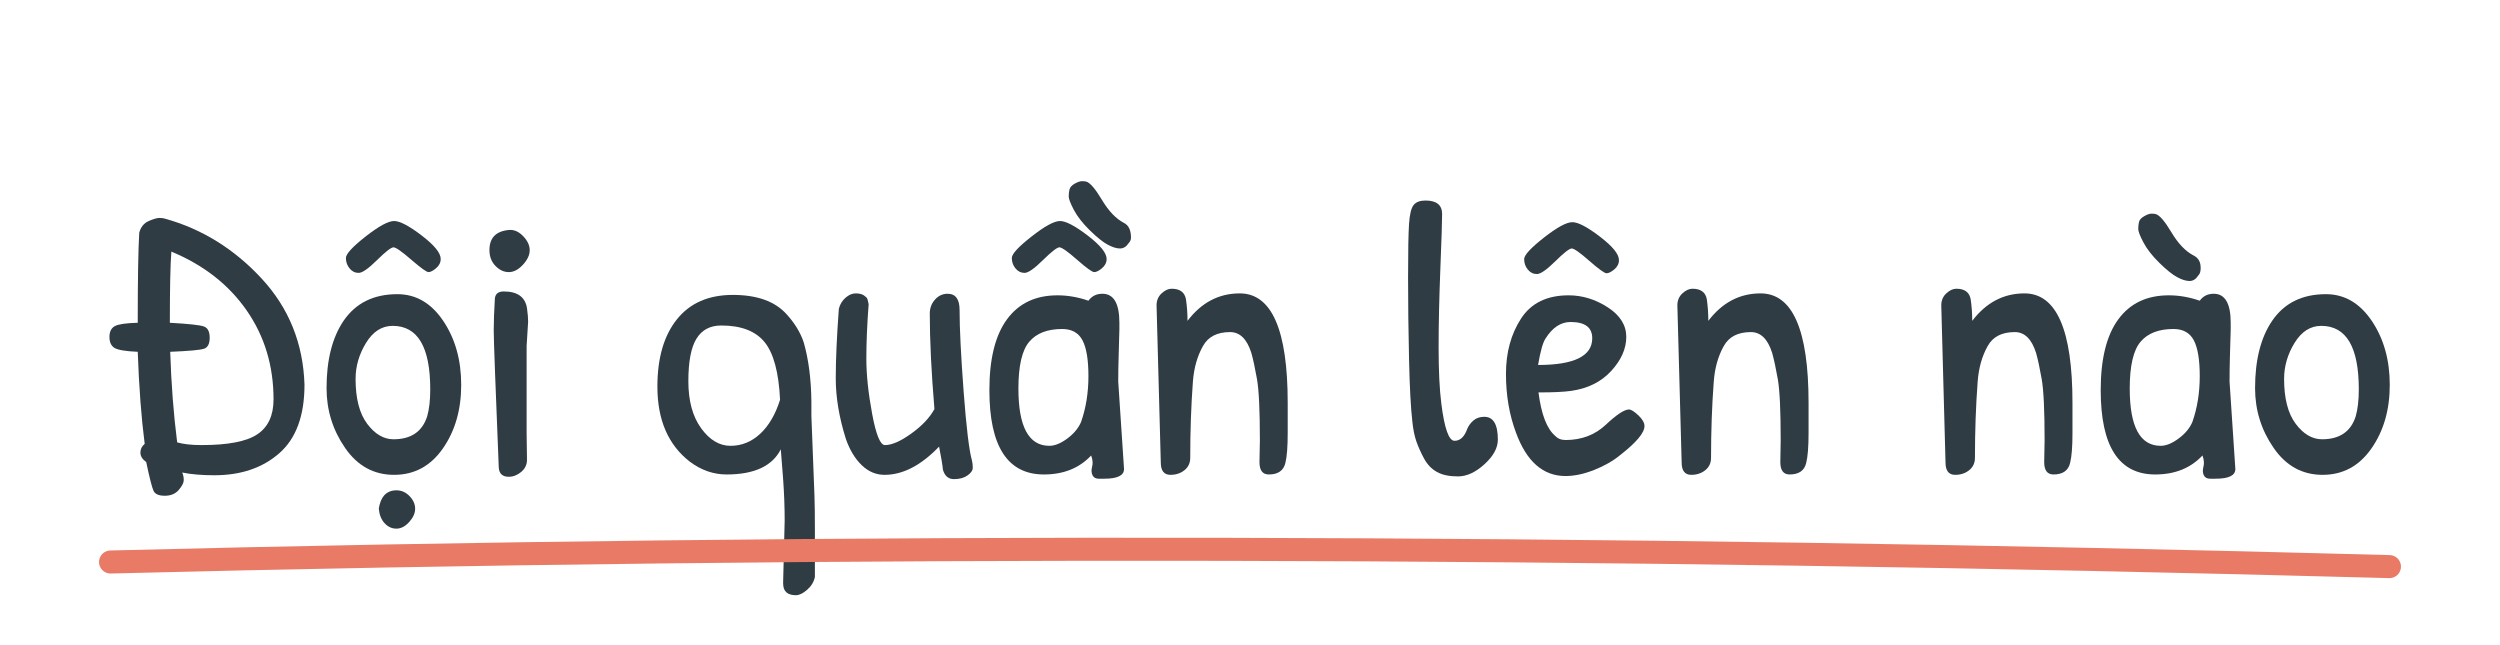
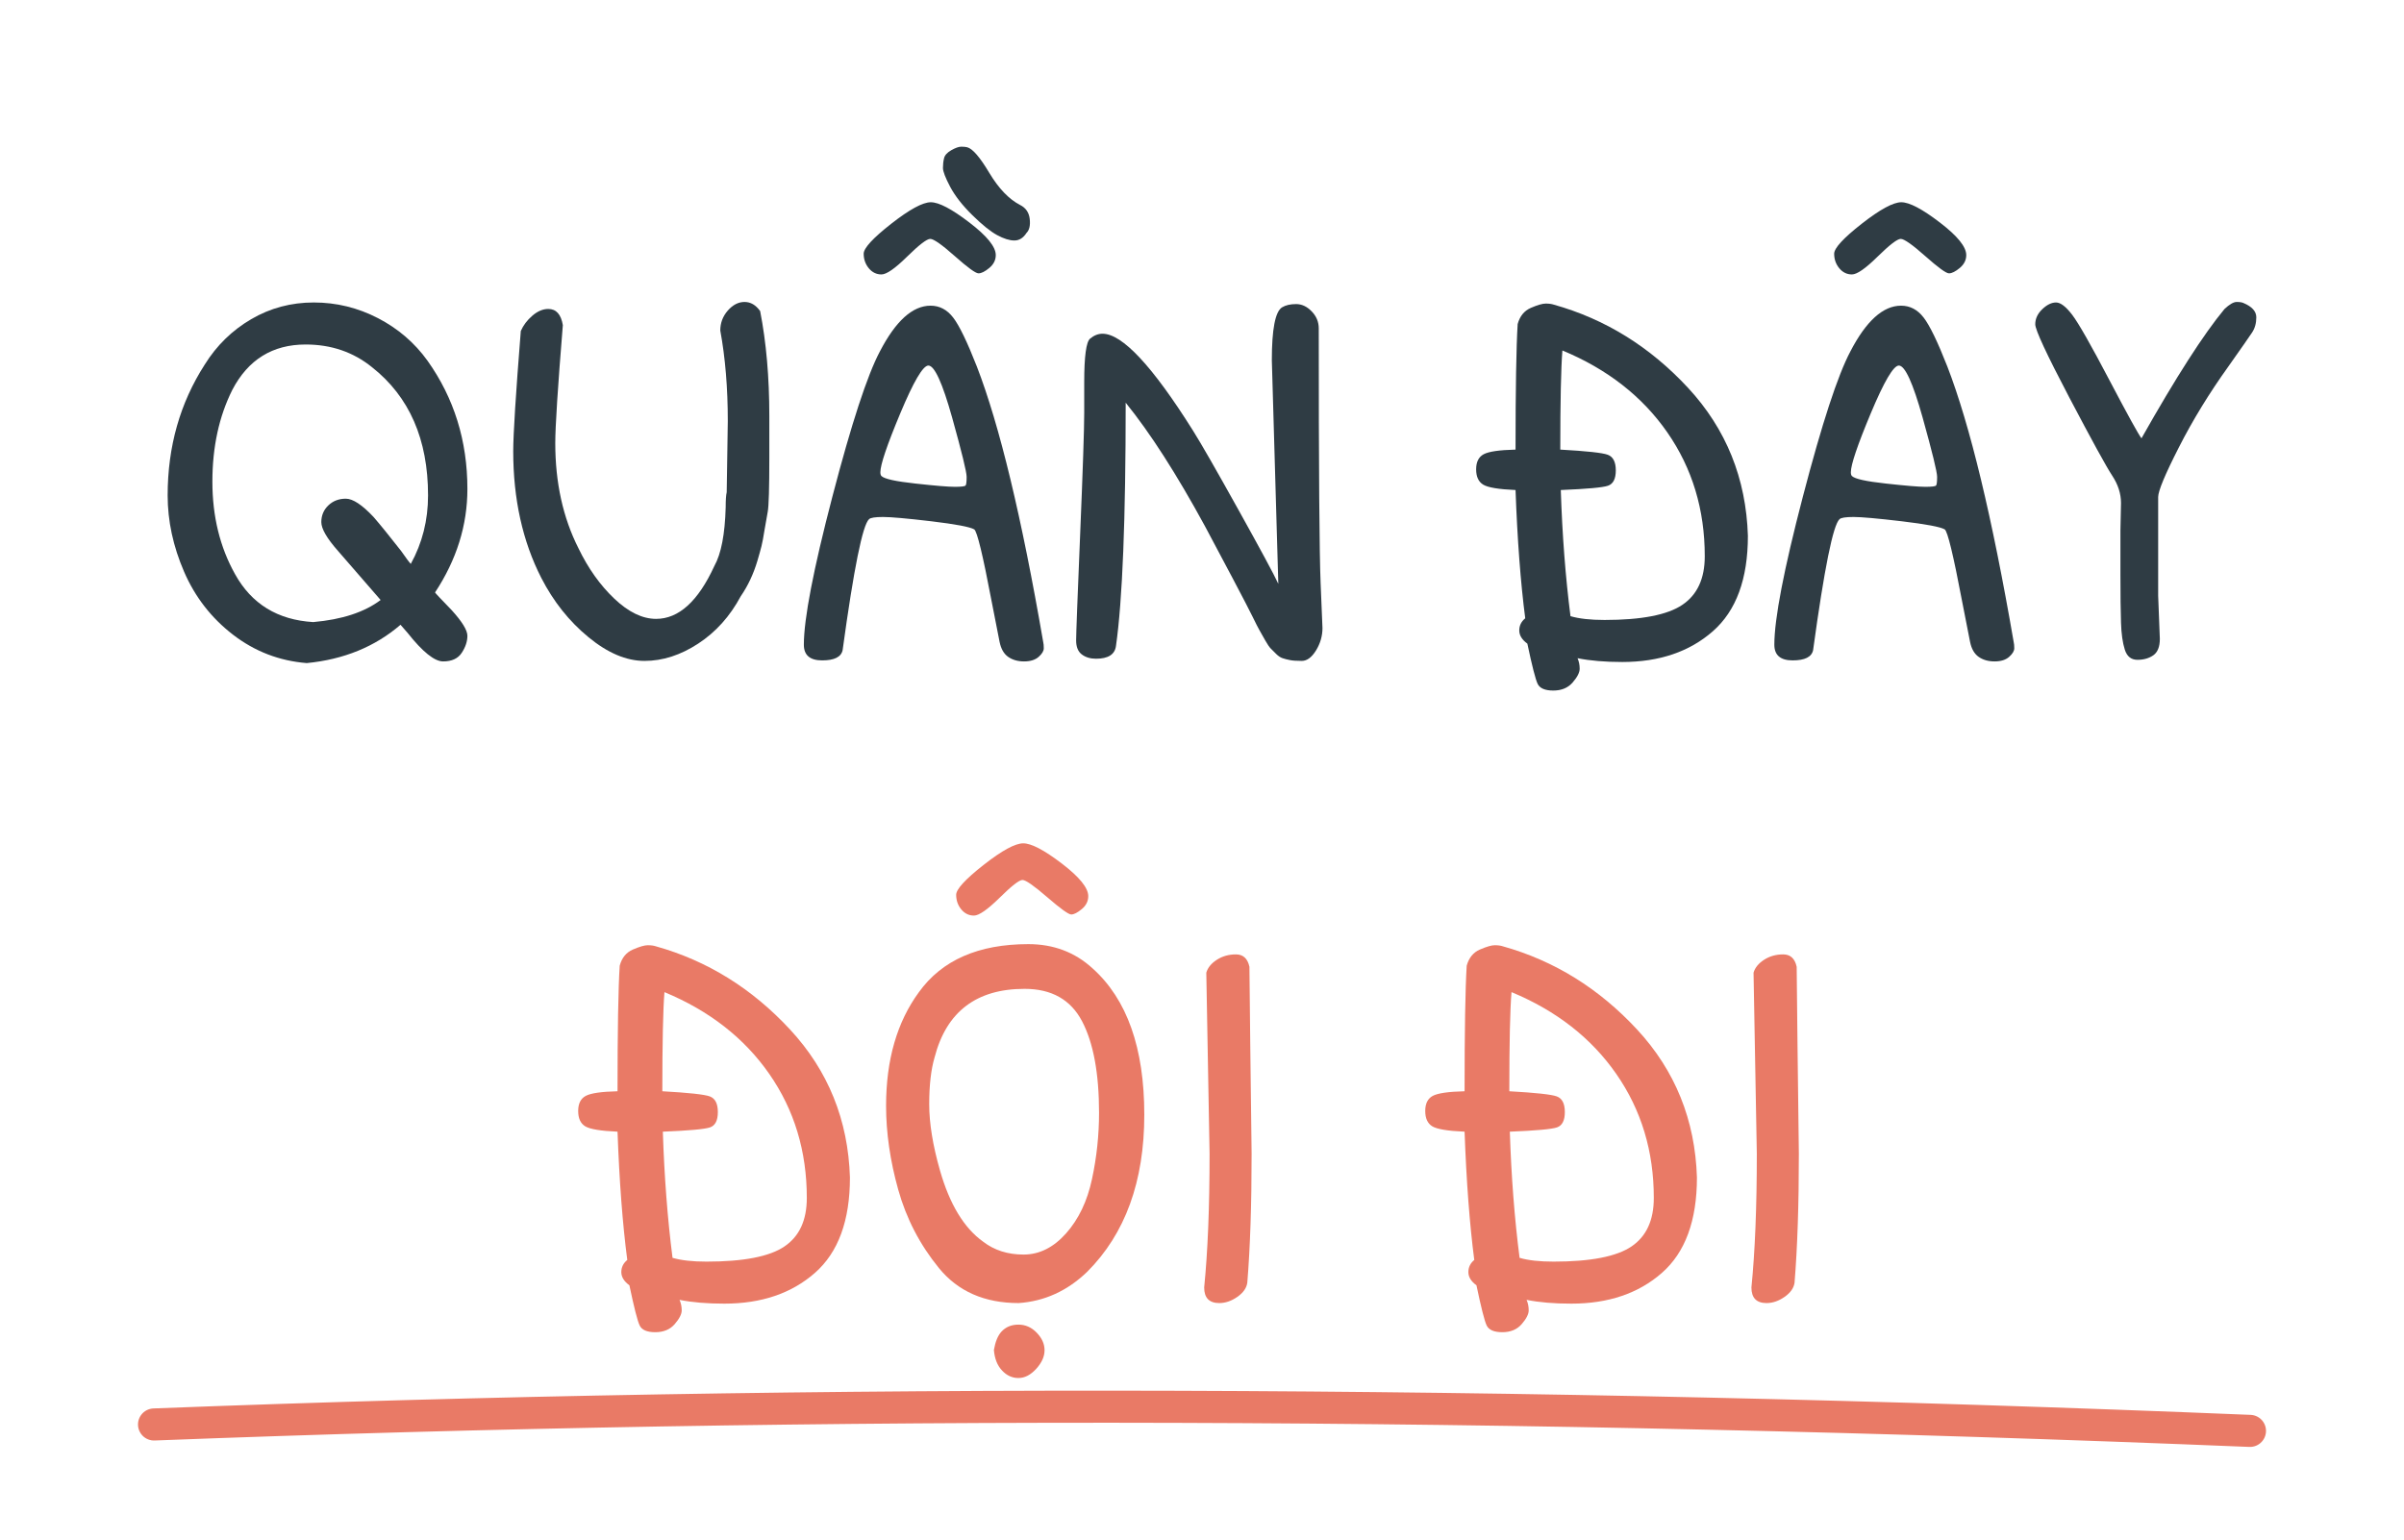
- <svg xmlns="http://www.w3.org/2000/svg" viewBox="0 0 542.71 140" role="img" aria-label="Đội quần lên nào">
-   <path d="M46.53 103.17Q42.5 103.17 39.56 102.58Q39.89 103.34 39.89 104.22Q39.89 105.1 38.8 106.36Q37.71 107.62 35.78 107.62Q33.84 107.62 33.34 106.57Q32.84 105.52 31.74 100.31Q30.48 99.39 30.48 98.25Q30.48 97.12 31.41 96.36Q30.32 87.96 29.9 76.37Q25.95 76.2 24.86 75.53Q23.76 74.86 23.76 73.14Q23.76 71.42 24.94 70.79Q26.12 70.16 29.9 70.07Q29.9 55.88 30.23 50.5Q30.74 48.65 32.29 47.98Q33.84 47.31 34.6 47.31Q35.36 47.31 35.86 47.48Q47.87 50.84 56.78 60.45Q65.68 70.07 66.1 83.51Q66.1 93.59 60.64 98.38Q55.18 103.17 46.53 103.17ZM36.95 76.37Q37.29 86.87 38.46 96.03Q40.48 96.62 43.76 96.62Q52.41 96.62 55.89 94.26Q59.38 91.91 59.38 86.7Q59.38 75.78 53.54 67.38Q47.7 58.98 37.2 54.62Q36.87 58.73 36.87 70.07Q43.0 70.41 44.26 70.87Q45.52 71.33 45.52 73.31Q45.52 75.28 44.3 75.7Q43.08 76.12 36.95 76.37Z" fill="#2F3C44" />
-   <path d="M95.67 56.21Q95.67 57.39 94.66 58.23Q93.65 59.07 93.02 59.07Q92.39 59.07 89.28 56.38Q86.18 53.69 85.42 53.69Q84.66 53.69 81.85 56.46Q79.04 59.24 77.86 59.24Q76.68 59.24 75.89 58.27Q75.09 57.3 75.09 56.0Q75.09 54.7 79.37 51.34Q83.66 47.98 85.55 47.98Q87.44 47.98 91.55 51.13Q95.67 54.28 95.67 56.21ZM86.26 63.86Q92.31 63.86 96.21 69.65Q100.12 75.45 100.12 83.55Q100.12 91.66 96.13 97.37Q92.14 103.08 85.55 103.08Q78.95 103.08 74.92 97.25Q70.89 91.41 70.89 84.27Q70.89 75.11 74.58 69.65Q78.53 63.86 86.26 63.86ZM85.25 70.74Q81.72 70.74 79.46 74.44Q77.19 78.14 77.19 82.25Q77.19 88.64 79.71 92.0Q82.23 95.36 85.42 95.36Q91.13 95.36 92.73 90.4Q93.4 88.05 93.4 84.52Q93.4 70.74 85.25 70.74ZM82.23 110.39Q82.56 108.46 83.4 107.54Q84.41 106.44 86.05 106.44Q87.69 106.44 88.91 107.7Q90.12 108.96 90.12 110.43Q90.12 111.9 88.82 113.33Q87.52 114.76 86.05 114.76Q84.58 114.76 83.49 113.58Q82.4 112.41 82.23 110.39Z" fill="#2F3C44" />
-   <path d="M110.79 49.91Q112.3 49.91 113.64 51.34Q114.99 52.77 114.99 54.32Q114.99 55.88 113.52 57.47Q112.05 59.07 110.45 59.07Q108.86 59.07 107.55 57.72Q106.25 56.38 106.25 54.28Q106.25 50.25 110.62 49.91Q110.7 49.91 110.79 49.91ZM114.32 93.93 114.4 99.81Q114.4 101.4 113.14 102.45Q111.88 103.5 110.45 103.5Q108.35 103.5 108.27 101.4Q107.18 74.61 107.18 71.75Q107.18 68.9 107.43 64.78Q107.6 63.27 109.36 63.27Q113.81 63.27 114.4 66.88Q114.65 68.73 114.65 69.82L114.32 75.11Z" fill="#2F3C44" />
-   <path d="M170.01 126.69Q170.01 126.52 170.01 126.27L170.34 113.0Q170.34 108.71 170.01 104.09L169.5 97.54Q166.73 103.0 157.74 103.0Q153.46 103.0 149.76 100.23Q142.71 94.77 142.71 83.93Q142.71 74.61 146.95 69.32Q151.19 64.02 159.09 64.02Q166.98 64.02 170.76 68.22Q173.37 71.08 174.46 74.27Q176.06 79.82 176.14 87.21V90.32L176.81 107.7Q176.9 110.31 176.9 114.93V125.26Q176.56 126.86 175.22 128.03Q173.87 129.21 172.78 129.21Q170.01 129.21 170.01 126.69ZM156.57 70.66Q152.96 70.66 151.19 73.52Q149.43 76.37 149.43 82.76Q149.43 89.14 152.2 92.96Q154.97 96.78 158.58 96.78Q162.2 96.78 165.01 94.18Q167.82 91.58 169.34 86.79Q168.92 77.88 165.98 74.27Q163.04 70.66 156.57 70.66Z" fill="#2F3C44" />
-   <path d="M188.57 66.04Q188.07 72.59 188.07 77.84Q188.07 83.09 189.33 89.85Q190.59 96.62 192.1 96.62Q194.37 96.62 197.85 94.1Q201.34 91.58 202.85 88.8Q201.84 76.71 201.84 68.06Q201.84 66.29 202.98 65.03Q204.11 63.77 205.71 63.77Q208.31 63.77 208.31 67.3Q208.31 73.26 209.19 85.02Q210.08 96.78 211.0 99.98Q211.17 100.65 211.17 101.53Q211.17 102.41 210.03 103.21Q208.9 104.01 207.09 104.01Q205.29 104.01 204.7 101.99Q204.53 100.31 203.86 96.95Q197.98 103.08 192.02 103.08Q189.24 103.08 187.06 100.98Q184.88 98.88 183.62 95.27Q181.43 88.3 181.43 82.17Q181.43 76.04 182.1 67.05Q182.44 65.62 183.53 64.65Q184.62 63.69 185.76 63.69Q186.89 63.69 187.52 64.11Q188.15 64.53 188.28 64.86Q188.4 65.2 188.57 66.04Z" fill="#2F3C44" />
-   <path d="M244.01 48.4Q245.52 49.16 245.52 51.59Q245.52 52.26 245.02 52.77Q244.26 53.94 243.13 53.94Q242.0 53.94 240.44 53.1Q238.89 52.26 236.58 50.0Q234.27 47.73 233.13 45.59Q232.0 43.44 232.0 42.65Q232.0 41.85 232.17 41.13Q232.34 40.42 233.3 39.87Q234.27 39.33 234.86 39.33Q235.44 39.33 235.78 39.41Q237.04 39.75 239.22 43.4Q241.41 47.06 244.01 48.4ZM240.23 56.21Q240.23 57.39 239.22 58.23Q238.22 59.07 237.54 59.07Q236.87 59.07 233.81 56.38Q230.74 53.69 229.98 53.69Q229.23 53.69 226.41 56.46Q223.6 59.24 222.42 59.24Q221.25 59.24 220.45 58.27Q219.65 57.3 219.65 56.0Q219.65 54.7 223.94 51.34Q228.22 47.98 230.11 47.98Q232.0 47.98 236.12 51.13Q240.23 54.28 240.23 56.21ZM239.31 63.77Q243.0 63.77 243.0 70.07Q243.0 70.74 243.0 71.5L242.84 77.38Q242.75 80.15 242.75 82.84L244.01 101.82Q244.01 103.92 239.73 103.92Q239.48 103.92 238.51 103.92Q237.54 103.92 237.17 103.17Q236.79 102.41 237.08 101.32Q237.38 100.23 236.87 98.88Q233.01 103.0 226.62 103.0Q214.78 103.0 214.78 84.69Q214.78 74.52 218.6 69.32Q222.42 64.11 229.56 64.11Q232.92 64.11 236.28 65.28Q237.38 63.77 239.31 63.77ZM230.57 71.42Q225.78 71.42 223.43 74.19Q221.08 76.96 221.08 84.35Q221.08 96.78 227.8 96.78Q229.56 96.78 231.71 95.19Q233.85 93.59 234.69 91.58Q236.28 87.04 236.28 81.66Q236.28 76.29 234.98 73.85Q233.68 71.42 230.57 71.42Z" fill="#2F3C44" />
-   <path d="M251.99 100.4 251.07 66.29Q251.07 64.7 252.16 63.69Q253.25 62.68 254.34 62.68Q257.03 62.68 257.45 64.95Q257.79 67.22 257.79 69.65Q262.32 63.69 269.13 63.69Q279.54 63.69 279.54 87.46Q279.54 89.64 279.54 94.05Q279.54 98.46 279.04 100.48Q278.45 103.0 275.43 103.0Q273.41 103.0 273.41 100.31L273.5 95.61Q273.5 85.86 272.87 82.29Q272.24 78.72 271.65 76.62Q270.22 72.09 267.03 72.09Q262.83 72.09 261.15 75.11Q259.3 78.39 258.96 82.84Q258.38 90.65 258.38 99.39Q258.38 101.07 257.12 102.08Q255.86 103.08 254.09 103.08Q251.99 103.08 251.99 100.4Z" fill="#2F3C44" />
-   <path d="M309.45 43.53Q313.06 43.53 313.06 46.47Q313.06 48.74 312.68 58.31Q312.3 67.89 312.3 75.45Q312.3 83.01 312.89 87.63Q313.9 95.69 315.75 95.69Q317.6 95.69 318.52 93.09Q318.94 92.08 319.86 91.28Q320.79 90.48 322.22 90.48Q325.16 90.48 325.16 95.44Q325.16 98.13 322.26 100.77Q319.36 103.42 316.5 103.42Q313.65 103.42 311.93 102.45Q310.2 101.49 309.15 99.56Q308.1 97.62 307.47 95.82Q306.84 94.01 306.59 91.41Q306.09 87.21 305.88 77.93Q305.67 68.64 305.67 60.2Q305.67 51.76 305.88 48.61Q306.09 45.46 306.89 44.49Q307.68 43.53 309.45 43.53Z" fill="#2F3C44" />
-   <path d="M351.45 56.46Q351.45 57.64 350.44 58.48Q349.43 59.32 348.76 59.32Q348.09 59.32 345.02 56.63Q341.96 53.94 341.2 53.94Q340.44 53.94 337.63 56.72Q334.82 59.49 333.64 59.49Q332.46 59.49 331.67 58.52Q330.87 57.56 330.87 56.25Q330.87 54.95 335.15 51.59Q339.44 48.23 341.33 48.23Q343.22 48.23 347.33 51.38Q351.45 54.53 351.45 56.46ZM340.53 64.11Q344.98 64.11 349.01 66.71Q353.04 69.32 353.04 73.14Q353.04 76.96 349.77 80.53Q346.49 84.1 341.03 84.86Q338.68 85.19 333.98 85.19Q334.9 92.33 337.59 94.6Q338.43 95.52 339.86 95.52Q345.06 95.52 348.59 92.21Q352.12 88.89 353.63 88.89Q354.3 88.89 355.65 90.15Q356.99 91.41 356.99 92.5Q356.99 94.68 351.7 98.8Q349.35 100.73 346.03 102.03Q342.71 103.34 339.86 103.34Q332.55 103.34 329.1 93.93Q326.92 88.13 326.92 81.16Q326.92 74.19 330.2 69.15Q333.47 64.11 340.53 64.11ZM340.95 69.9Q337.76 69.9 335.49 73.52Q334.65 74.78 333.89 79.23Q345.65 79.23 345.65 73.43Q345.65 69.9 340.95 69.9Z" fill="#2F3C44" />
-   <path d="M365.06 100.4 364.13 66.29Q364.13 64.7 365.22 63.69Q366.32 62.68 367.41 62.68Q370.1 62.68 370.52 64.95Q370.85 67.22 370.85 69.65Q375.39 63.69 382.19 63.69Q392.61 63.69 392.61 87.46Q392.61 89.64 392.61 94.05Q392.61 98.46 392.1 100.48Q391.52 103.0 388.49 103.0Q386.48 103.0 386.48 100.31L386.56 95.61Q386.56 85.86 385.93 82.29Q385.3 78.72 384.71 76.62Q383.28 72.09 380.09 72.09Q375.89 72.09 374.21 75.11Q372.36 78.39 372.03 82.84Q371.44 90.65 371.44 99.39Q371.44 101.07 370.18 102.08Q368.92 103.08 367.16 103.08Q365.06 103.08 365.06 100.4Z" fill="#2F3C44" />
-   <path d="M422.34 100.4 421.42 66.29Q421.42 64.7 422.51 63.69Q423.6 62.68 424.7 62.68Q427.38 62.68 427.8 64.95Q428.14 67.22 428.14 69.65Q432.68 63.69 439.48 63.69Q449.9 63.69 449.9 87.46Q449.9 89.64 449.9 94.05Q449.9 98.46 449.39 100.48Q448.8 103.0 445.78 103.0Q443.76 103.0 443.76 100.31L443.85 95.61Q443.85 85.86 443.22 82.29Q442.59 78.72 442.0 76.62Q440.57 72.09 437.38 72.09Q433.18 72.09 431.5 75.11Q429.65 78.39 429.32 82.84Q428.73 90.65 428.73 99.39Q428.73 101.07 427.47 102.08Q426.21 103.08 424.44 103.08Q422.34 103.08 422.34 100.4Z" fill="#2F3C44" />
-   <path d="M477.2 59.82Q476.44 61.0 475.31 61.0Q474.17 61.0 472.62 60.16Q471.06 59.32 468.75 57.05Q466.44 54.78 465.31 52.64Q464.18 50.5 464.18 49.7Q464.18 48.9 464.34 48.19Q464.51 47.48 465.48 46.93Q466.44 46.38 467.03 46.38Q467.62 46.38 467.96 46.47Q469.22 46.8 471.4 50.46Q473.58 54.11 476.19 55.46Q477.53 56.13 477.7 57.64Q477.87 59.15 477.2 59.82ZM480.56 63.77Q484.25 63.77 484.25 70.07Q484.25 70.74 484.25 71.5L484.08 77.38Q484.0 80.15 484.0 82.84L485.26 101.82Q485.26 103.92 480.98 103.92Q480.72 103.92 479.76 103.92Q478.79 103.92 478.41 103.17Q478.04 102.41 478.33 101.32Q478.62 100.23 478.12 98.88Q474.26 103.0 467.87 103.0Q456.03 103.0 456.03 84.69Q456.03 74.52 459.85 69.32Q463.67 64.11 470.81 64.11Q474.17 64.11 477.53 65.28Q478.62 63.77 480.56 63.77ZM471.82 71.42Q467.03 71.42 464.68 74.19Q462.33 76.96 462.33 84.35Q462.33 96.78 469.05 96.78Q470.81 96.78 472.95 95.19Q475.1 93.59 475.94 91.58Q477.53 87.04 477.53 81.66Q477.53 76.29 476.23 73.85Q474.93 71.42 471.82 71.42Z" fill="#2F3C44" />
-   <path d="M504.92 63.86Q510.96 63.86 514.87 69.65Q518.78 75.45 518.78 83.55Q518.78 91.66 514.79 97.37Q510.8 103.08 504.2 103.08Q497.61 103.08 493.58 97.25Q489.54 91.41 489.54 84.27Q489.54 75.11 493.24 69.65Q497.19 63.86 504.92 63.86ZM503.91 70.74Q500.38 70.74 498.11 74.44Q495.84 78.14 495.84 82.25Q495.84 88.64 498.36 92.0Q500.88 95.36 504.08 95.36Q509.79 95.36 511.38 90.4Q512.06 88.05 512.06 84.52Q512.06 70.74 503.91 70.74Z" fill="#2F3C44" />
-   <path d="M24 122 Q260.50 116 518.71 123" fill="none" stroke="#E97A66" stroke-width="5" stroke-linecap="round" />
+ <svg xmlns="http://www.w3.org/2000/svg" viewBox="0 0 374.54 240" role="img" aria-label="QUẦN ĐÂY ĐỘI ĐI">
+   <path d="M63.5 98.63 62.4 97.37Q56.44 102.5 47.79 103.34Q41.4 102.83 36.32 98.93Q31.24 95.02 28.68 89.1Q26.12 83.18 26.12 77.21Q26.12 65.79 31.91 56.8Q34.68 52.35 39.14 49.74Q43.59 47.14 48.88 47.14Q54.17 47.14 58.88 49.58Q63.58 52.01 66.6 56.21Q72.82 64.95 72.82 76.2Q72.82 84.69 67.78 92.33Q67.78 92.42 70.38 95.1Q72.82 97.79 72.82 99.09Q72.82 100.4 71.94 101.74Q71.06 103.08 69.04 103.08Q67.02 103.08 63.5 98.63ZM36.62 89.48Q40.48 96.45 48.8 96.95Q55.52 96.36 59.3 93.51L52.66 85.86Q50.06 82.92 50.06 81.37Q50.06 79.82 51.15 78.77Q52.24 77.72 53.88 77.72Q55.52 77.72 58.2 80.57Q59.8 82.42 62.49 85.86Q63.66 87.54 64.0 87.88Q66.69 83.01 66.69 77.21Q66.69 64.11 57.95 57.22Q53.58 53.69 47.62 53.69Q39.89 53.69 36.2 60.75Q33.09 66.96 33.09 75.07Q33.09 83.18 36.62 89.48Z" fill="#2F3C44" />
+   <path d="M118.43 48.48Q119.86 55.79 119.86 64.86V71.25Q119.86 78.47 119.61 79.77Q119.36 81.08 119.1 82.67Q118.85 84.27 118.64 85.11Q118.43 85.95 118.01 87.38Q117.09 90.48 115.41 92.92Q112.89 97.62 108.77 100.31Q104.66 103.0 100.41 103.0Q96.17 103.0 91.68 99.3Q87.18 95.61 84.33 90.06Q79.96 81.5 79.96 70.32Q79.96 66.38 81.14 51.59Q81.72 50.25 82.94 49.2Q84.16 48.15 85.42 48.15Q87.27 48.15 87.69 50.67Q86.51 65.2 86.51 69.06Q86.51 78.3 90.12 85.44Q92.39 90.15 95.71 93.3Q99.03 96.45 102.22 96.45Q107.51 96.45 111.29 88.22Q112.89 85.36 113.06 79.06Q113.06 77.38 113.22 76.71L113.39 65.62Q113.39 57.89 112.22 51.51Q112.22 49.74 113.39 48.4Q114.57 47.06 116.0 47.06Q117.42 47.06 118.43 48.48Z" fill="#2F3C44" />
+   <path d="M159.93 36.3Q159.17 37.48 158.04 37.48Q156.9 37.48 155.35 36.64Q153.8 35.8 151.49 33.53Q149.18 31.26 148.04 29.12Q146.91 26.98 146.91 26.18Q146.91 25.38 147.08 24.67Q147.24 23.96 148.21 23.41Q149.18 22.86 149.76 22.86Q150.35 22.86 150.69 22.95Q151.95 23.28 154.13 26.94Q156.32 30.59 158.92 31.94Q160.26 32.61 160.43 34.12Q160.6 35.63 159.93 36.3ZM155.14 39.75Q155.14 40.92 154.13 41.76Q153.12 42.6 152.45 42.6Q151.78 42.6 148.76 39.92Q145.73 37.23 144.93 37.23Q144.14 37.23 141.32 40.0Q138.51 42.77 137.33 42.77Q136.16 42.77 135.36 41.81Q134.56 40.84 134.56 39.54Q134.56 38.24 138.84 34.88Q143.13 31.52 145.02 31.52Q146.91 31.52 151.02 34.67Q155.14 37.82 155.14 39.75ZM144.98 47.64Q147.08 47.64 148.5 49.49Q149.93 51.34 152.2 57.14Q157.49 70.83 162.53 100.06Q162.62 100.4 162.62 101.03Q162.62 101.66 161.82 102.37Q161.02 103.08 159.55 103.08Q158.08 103.08 157.07 102.37Q156.06 101.66 155.73 100.02Q155.39 98.38 154.47 93.59Q152.45 82.92 151.78 82.5Q150.77 81.92 145.1 81.24Q139.43 80.57 137.58 80.57Q135.74 80.57 135.4 80.91Q133.89 82.25 131.28 101.32Q130.95 102.92 128.09 102.92Q125.24 102.92 125.24 100.48Q125.24 94.43 129.69 77.38Q134.14 60.33 137.08 54.78Q140.78 47.64 144.98 47.64ZM144.64 56.97Q143.38 56.97 140.27 64.4Q137.16 71.84 137.16 73.6Q137.16 74.02 137.33 74.19Q138.0 74.86 142.62 75.36Q147.24 75.87 148.76 75.87Q150.27 75.87 150.44 75.66Q150.6 75.45 150.6 74.31Q150.6 73.18 148.34 65.07Q146.07 56.97 144.64 56.97Z" fill="#2F3C44" />
+   <path d="M205.46 51.17Q205.46 84.02 205.75 90.86Q206.04 97.71 206.04 97.88Q206.04 99.72 205.04 101.36Q204.03 103.0 202.81 103.0Q201.59 103.0 200.96 102.87Q200.33 102.75 199.83 102.58Q199.32 102.41 198.82 101.91L197.98 101.07Q197.64 100.73 197.1 99.77Q196.55 98.8 196.22 98.21Q195.88 97.62 195.17 96.15Q194.45 94.68 192.06 90.15Q189.66 85.61 187.73 82.0Q181.1 69.82 175.38 62.76Q175.38 90.06 173.87 100.65Q173.62 102.66 170.76 102.66Q169.42 102.66 168.54 101.99Q167.66 101.32 167.66 99.81Q167.66 98.3 168.29 83.18Q168.92 68.06 168.92 64.32Q168.92 60.58 168.92 59.57Q168.92 53.52 169.84 52.77Q170.76 52.01 171.77 52.01Q176.39 52.01 185.88 67.13Q187.73 70.07 192.94 79.44Q198.15 88.8 199.16 90.99L198.15 56.13Q198.15 48.9 199.74 47.9Q200.58 47.39 201.93 47.39Q203.27 47.39 204.36 48.53Q205.46 49.66 205.46 51.17Z" fill="#2F3C44" />
+   <path d="M252.75 103.17Q248.72 103.17 245.78 102.58Q246.11 103.34 246.11 104.22Q246.11 105.1 245.02 106.36Q243.93 107.62 242.0 107.62Q240.06 107.62 239.56 106.57Q239.06 105.52 237.96 100.31Q236.7 99.39 236.7 98.25Q236.7 97.12 237.63 96.36Q236.54 87.96 236.12 76.37Q232.17 76.2 231.08 75.53Q229.98 74.86 229.98 73.14Q229.98 71.42 231.16 70.79Q232.34 70.16 236.12 70.07Q236.12 55.88 236.45 50.5Q236.96 48.65 238.51 47.98Q240.06 47.31 240.82 47.31Q241.58 47.31 242.08 47.48Q254.09 50.84 263.0 60.45Q271.9 70.07 272.32 83.51Q272.32 93.59 266.86 98.38Q261.4 103.17 252.75 103.17ZM243.17 76.37Q243.51 86.87 244.68 96.03Q246.7 96.62 249.98 96.62Q258.63 96.62 262.11 94.26Q265.6 91.91 265.6 86.7Q265.6 75.78 259.76 67.38Q253.92 58.98 243.42 54.62Q243.09 58.73 243.09 70.07Q249.22 70.41 250.48 70.87Q251.74 71.33 251.74 73.31Q251.74 75.28 250.52 75.7Q249.3 76.12 243.17 76.37Z" fill="#2F3C44" />
+   <path d="M306.34 39.75Q306.34 40.92 305.33 41.76Q304.32 42.6 303.65 42.6Q302.98 42.6 299.96 39.92Q296.93 37.23 296.13 37.23Q295.34 37.23 292.52 40.0Q289.71 42.77 288.53 42.77Q287.36 42.77 286.56 41.81Q285.76 40.84 285.76 39.54Q285.76 38.24 290.04 34.88Q294.33 31.52 296.22 31.52Q298.11 31.52 302.22 34.67Q306.34 37.82 306.34 39.75ZM296.18 47.64Q298.28 47.64 299.7 49.49Q301.13 51.34 303.4 57.14Q308.69 70.83 313.73 100.06Q313.82 100.4 313.82 101.03Q313.82 101.66 313.02 102.37Q312.22 103.08 310.75 103.08Q309.28 103.08 308.27 102.37Q307.26 101.66 306.93 100.02Q306.59 98.38 305.67 93.59Q303.65 82.92 302.98 82.5Q301.97 81.92 296.3 81.24Q290.63 80.57 288.78 80.57Q286.94 80.57 286.6 80.91Q285.09 82.25 282.48 101.32Q282.15 102.92 279.29 102.92Q276.44 102.92 276.44 100.48Q276.44 94.43 280.89 77.38Q285.34 60.33 288.28 54.78Q291.98 47.64 296.18 47.64ZM295.84 56.97Q294.58 56.97 291.47 64.4Q288.36 71.84 288.36 73.6Q288.36 74.02 288.53 74.19Q289.2 74.86 293.82 75.36Q298.44 75.87 299.96 75.87Q301.47 75.87 301.64 75.66Q301.8 75.45 301.8 74.31Q301.8 73.18 299.54 65.07Q297.27 56.97 295.84 56.97Z" fill="#2F3C44" />
+   <path d="M330.36 82.67 330.45 78.39Q330.45 76.2 329.06 74.1Q327.68 72.0 322.38 61.92Q317.09 51.84 317.09 50.54Q317.09 49.24 318.18 48.19Q319.28 47.14 320.33 47.14Q321.38 47.14 322.85 49.07Q324.32 51.0 328.64 59.24Q332.97 67.47 333.64 68.31Q341.7 54.03 346.58 48.15Q347.75 47.06 348.47 47.06Q349.18 47.06 349.52 47.22Q351.53 48.06 351.53 49.45Q351.53 50.84 350.86 51.84Q350.19 52.85 347.16 57.14Q342.71 63.35 339.48 69.69Q336.24 76.04 336.24 77.46V92.84L336.5 99.56Q336.5 101.4 335.49 102.12Q334.48 102.83 333.01 102.83Q331.54 102.83 331.04 101.24Q330.53 99.64 330.45 97.04Q330.36 94.43 330.36 89.39Z" fill="#2F3C44" />
+   <path d="M112.85 203.17Q108.81 203.17 105.87 202.58Q106.21 203.34 106.21 204.22Q106.21 205.1 105.12 206.36Q104.03 207.62 102.09 207.62Q100.16 207.62 99.66 206.57Q99.15 205.52 98.06 200.31Q96.8 199.39 96.8 198.25Q96.8 197.12 97.73 196.36Q96.63 187.96 96.21 176.37Q92.27 176.2 91.17 175.53Q90.08 174.86 90.08 173.14Q90.08 171.42 91.26 170.79Q92.43 170.16 96.21 170.07Q96.21 155.88 96.55 150.5Q97.05 148.65 98.61 147.98Q100.16 147.31 100.92 147.31Q101.67 147.31 102.18 147.48Q114.19 150.84 123.09 160.45Q132.0 170.07 132.42 183.51Q132.42 193.59 126.96 198.38Q121.5 203.17 112.85 203.17ZM103.27 176.37Q103.61 186.87 104.78 196.03Q106.8 196.62 110.07 196.62Q118.73 196.62 122.21 194.26Q125.7 191.91 125.7 186.7Q125.7 175.78 119.86 167.38Q114.02 158.98 103.52 154.62Q103.19 158.73 103.19 170.07Q109.32 170.41 110.58 170.87Q111.84 171.33 111.84 173.31Q111.84 175.28 110.62 175.7Q109.4 176.12 103.27 176.37Z" fill="#E97A66" />
+   <path d="M169.55 139.66Q169.55 140.84 168.54 141.68Q167.53 142.52 166.9 142.52Q166.27 142.52 163.16 139.83Q160.05 137.14 159.3 137.14Q158.54 137.14 155.73 139.92Q152.91 142.69 151.74 142.69Q150.56 142.69 149.76 141.72Q148.97 140.76 148.97 139.45Q148.97 138.15 153.25 134.79Q157.53 131.43 159.42 131.43Q161.31 131.43 165.43 134.58Q169.55 137.73 169.55 139.66ZM160.22 147.14Q166.1 147.14 170.22 150.92Q178.28 158.14 178.28 173.73Q178.28 189.31 169.38 198.21Q164.76 202.66 158.71 203.08Q150.73 203.08 146.28 197.62Q141.83 192.16 139.94 185.4Q138.05 178.64 138.05 172.34Q138.05 161.59 143.17 154.62Q148.55 147.14 160.22 147.14ZM159.63 154.11Q148.38 154.11 145.61 164.78Q144.77 167.64 144.77 172.09Q144.77 176.54 146.45 182.42Q148.71 190.32 153.17 193.51Q155.77 195.52 159.47 195.52Q163.16 195.52 166.1 192.21Q169.04 188.89 170.13 183.76Q171.23 178.64 171.23 173.43Q171.23 164.19 168.58 159.15Q165.93 154.11 159.63 154.11ZM154.85 210.39Q155.18 208.46 156.02 207.54Q157.03 206.44 158.67 206.44Q160.31 206.44 161.52 207.7Q162.74 208.96 162.74 210.43Q162.74 211.9 161.44 213.33Q160.14 214.76 158.67 214.76Q157.2 214.76 156.11 213.58Q155.01 212.41 154.85 210.39Z" fill="#E97A66" />
+   <path d="M194.66 150.67Q194.75 160.41 195.0 179.82Q195.0 191.66 194.33 199.89Q194.16 201.15 192.77 202.12Q191.39 203.08 189.96 203.08Q187.61 203.08 187.61 200.65Q188.45 192.25 188.45 179.82L187.94 151.59Q188.28 150.42 189.58 149.58Q190.88 148.74 192.56 148.74Q194.24 148.74 194.66 150.67Z" fill="#E97A66" />
+   <path d="M244.81 203.17Q240.78 203.17 237.84 202.58Q238.17 203.34 238.17 204.22Q238.17 205.1 237.08 206.36Q235.99 207.62 234.06 207.62Q232.13 207.62 231.62 206.57Q231.12 205.52 230.03 200.31Q228.77 199.39 228.77 198.25Q228.77 197.12 229.69 196.36Q228.6 187.96 228.18 176.37Q224.23 176.2 223.14 175.53Q222.05 174.86 222.05 173.14Q222.05 171.42 223.22 170.79Q224.4 170.16 228.18 170.07Q228.18 155.88 228.51 150.5Q229.02 148.65 230.57 147.98Q232.13 147.31 232.88 147.31Q233.64 147.31 234.14 147.48Q246.15 150.84 255.06 160.45Q263.96 170.07 264.38 183.51Q264.38 193.59 258.92 198.38Q253.46 203.17 244.81 203.17ZM235.23 176.37Q235.57 186.87 236.75 196.03Q238.76 196.62 242.04 196.62Q250.69 196.62 254.18 194.26Q257.66 191.91 257.66 186.7Q257.66 175.78 251.82 167.38Q245.99 158.98 235.49 154.62Q235.15 158.73 235.15 170.07Q241.28 170.41 242.54 170.87Q243.8 171.33 243.8 173.31Q243.8 175.28 242.58 175.7Q241.37 176.12 235.23 176.37Z" fill="#E97A66" />
+   <path d="M279.92 150.67Q280.01 160.41 280.26 179.82Q280.26 191.66 279.59 199.89Q279.42 201.15 278.03 202.12Q276.65 203.08 275.22 203.08Q272.87 203.08 272.87 200.65Q273.71 192.25 273.71 179.82L273.2 151.59Q273.54 150.42 274.84 149.58Q276.14 148.74 277.82 148.74Q279.5 148.74 279.92 150.67Z" fill="#E97A66" />
+   <path d="M24 222 Q179.78 216 350.54 223" fill="none" stroke="#E97A66" stroke-width="5" stroke-linecap="round" />
</svg>
